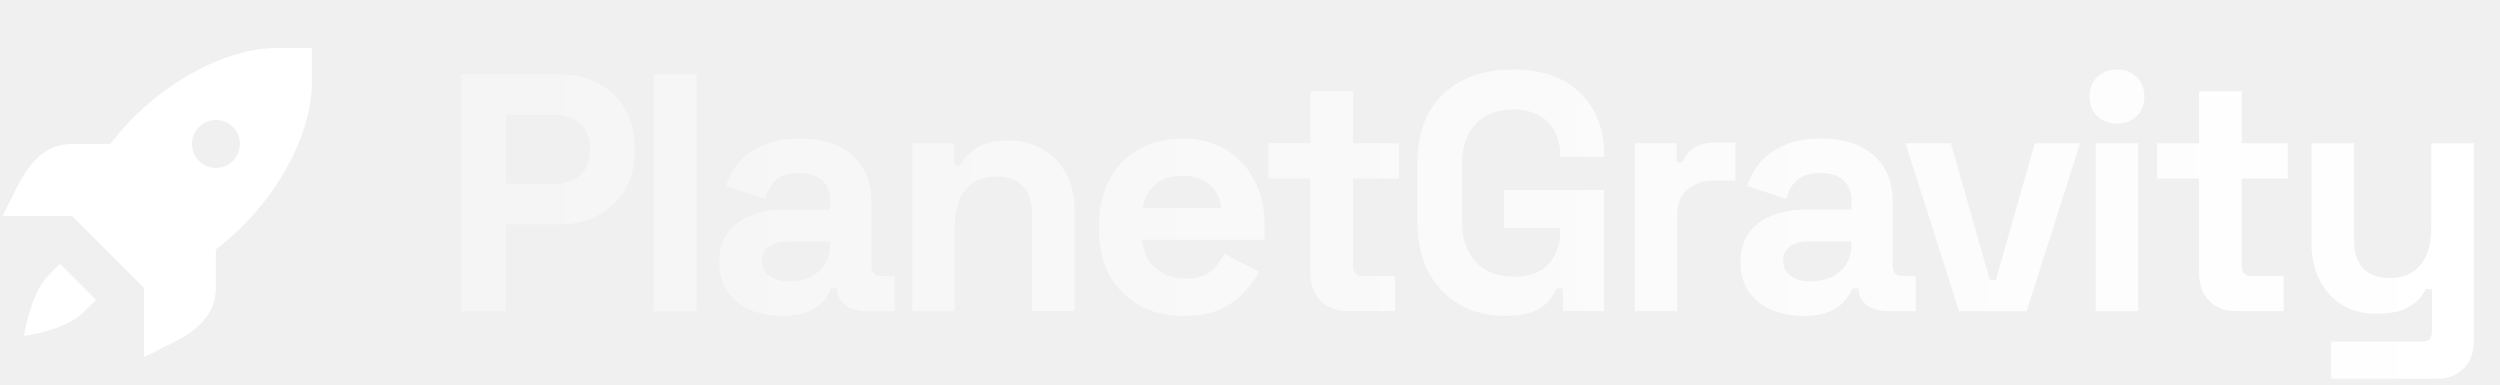
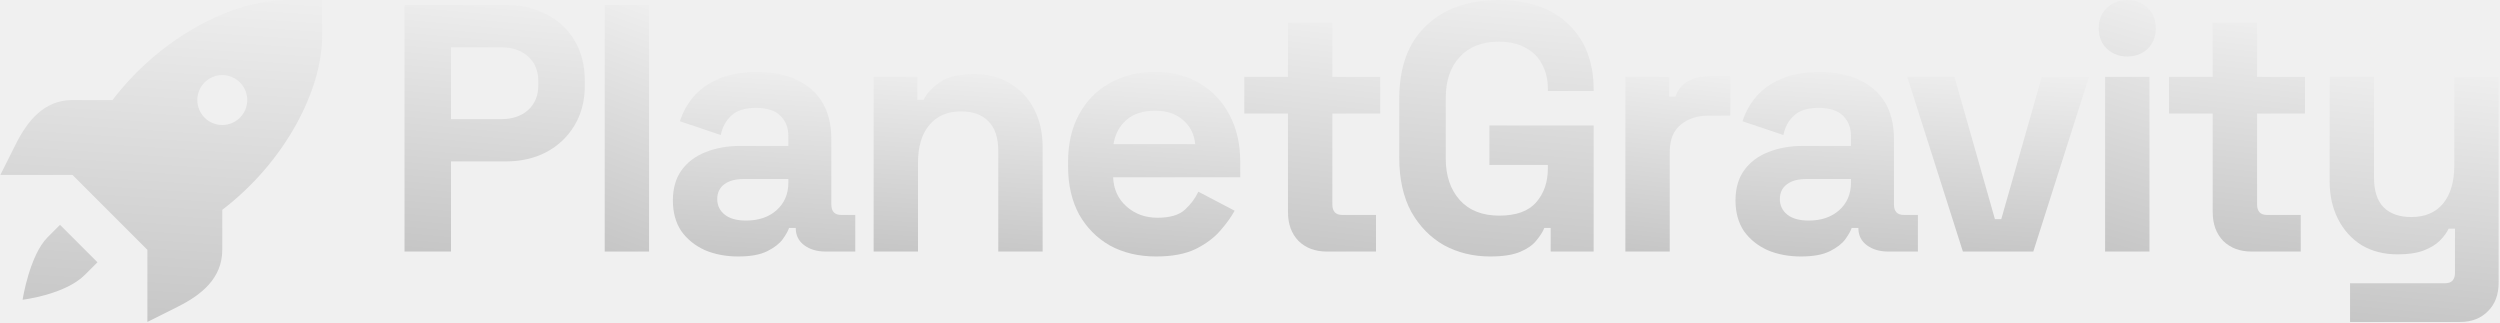
- <svg xmlns="http://www.w3.org/2000/svg" width="1591" height="245" viewBox="0 0 1591 245" fill="none">
-   <path d="M176.404 30.533C143.657 30.533 99.75 52.99 70.255 91.6H45.798C28.134 91.6 18.013 104.79 11.036 118.729L1.677 137.4H45.798L68.698 160.3L91.598 183.2V227.305L110.269 217.962C124.208 211 137.398 200.863 137.398 183.2V158.743C176.007 129.247 198.465 85.325 198.465 52.593V30.533H176.404ZM137.398 76.333C141.447 76.333 145.33 77.942 148.193 80.805C151.056 83.668 152.665 87.551 152.665 91.6C152.665 95.649 151.056 99.532 148.193 102.395C145.33 105.258 141.447 106.867 137.398 106.867C133.349 106.867 129.466 105.258 126.603 102.395C123.74 99.532 122.131 95.649 122.131 91.6C122.131 87.551 123.74 83.668 126.603 80.805C129.466 77.942 133.349 76.333 137.398 76.333ZM38.165 167.933L30.531 175.567C19.509 186.589 15.265 213.733 15.265 213.733C15.265 213.733 41.187 210.71 53.431 198.467L61.065 190.833L38.165 167.933Z" fill="white" />
-   <path d="M293.608 198V47.252H355.63C365.106 47.252 373.433 49.191 380.611 53.067C387.933 56.8 393.604 62.112 397.624 69.003C401.787 75.894 403.869 84.078 403.869 93.553V96.568C403.869 105.9 401.716 114.084 397.409 121.119C393.245 128.01 387.502 133.394 380.18 137.27C373.002 141.003 364.818 142.869 355.63 142.869H322.035V198H293.608ZM322.035 117.027H352.83C359.578 117.027 365.034 115.161 369.197 111.428C373.361 107.695 375.443 102.598 375.443 96.138V93.984C375.443 87.524 373.361 82.427 369.197 78.694C365.034 74.961 359.578 73.095 352.83 73.095H322.035V117.027ZM416.035 198V47.252H443.17V198H416.035ZM497.789 201.015C490.179 201.015 483.36 199.723 477.33 197.139C471.3 194.411 466.491 190.534 462.901 185.509C459.456 180.341 457.733 174.096 457.733 166.774C457.733 159.452 459.456 153.35 462.901 148.469C466.491 143.444 471.372 139.711 477.545 137.27C483.862 134.686 491.041 133.394 499.081 133.394H528.369V127.364C528.369 122.339 526.79 118.247 523.631 115.089C520.473 111.787 515.448 110.136 508.556 110.136C501.809 110.136 496.784 111.715 493.482 114.873C490.179 117.888 488.026 121.837 487.021 126.718L462.04 118.319C463.763 112.864 466.491 107.91 470.223 103.46C474.1 98.865 479.196 95.204 485.513 92.477C491.974 89.605 499.799 88.17 508.987 88.17C523.057 88.17 534.183 91.687 542.367 98.722C550.55 105.757 554.642 115.95 554.642 129.302V169.143C554.642 173.45 556.652 175.603 560.672 175.603H569.286V198H551.196C545.884 198 541.505 196.708 538.06 194.124C534.614 191.539 532.891 188.094 532.891 183.787V183.571H528.8C528.225 185.294 526.933 187.591 524.923 190.463C522.913 193.19 519.755 195.631 515.448 197.785C511.141 199.938 505.254 201.015 497.789 201.015ZM502.526 179.049C510.136 179.049 516.309 176.967 521.047 172.804C525.928 168.497 528.369 162.826 528.369 155.791V153.637H501.019C495.994 153.637 492.046 154.714 489.174 156.867C486.303 159.021 484.867 162.036 484.867 165.912C484.867 169.789 486.375 172.947 489.39 175.388C492.405 177.829 496.784 179.049 502.526 179.049ZM580.511 198V91.185H607.215V105.183H611.092C612.814 101.45 616.045 97.932 620.782 94.63C625.52 91.185 632.699 89.462 642.318 89.462C650.645 89.462 657.895 91.4 664.069 95.276C670.386 99.009 675.267 104.249 678.713 110.997C682.158 117.601 683.881 125.354 683.881 134.255V198H656.747V136.409C656.747 128.369 654.737 122.339 650.717 118.319C646.84 114.299 641.241 112.289 633.919 112.289C625.592 112.289 619.131 115.089 614.537 120.688C609.943 126.144 607.646 133.825 607.646 143.731V198H580.511ZM753.27 201.015C742.646 201.015 733.242 198.79 725.059 194.339C717.019 189.745 710.702 183.356 706.108 175.173C701.657 166.846 699.432 157.083 699.432 145.884V143.3C699.432 132.102 701.657 122.411 706.108 114.227C710.559 105.9 716.804 99.512 724.844 95.061C732.884 90.467 742.216 88.17 752.84 88.17C763.32 88.17 772.437 90.538 780.19 95.276C787.942 99.871 793.972 106.331 798.279 114.658C802.586 122.842 804.74 132.389 804.74 143.3V152.56H726.997C727.284 159.882 730.012 165.841 735.181 170.435C740.349 175.029 746.666 177.326 754.132 177.326C761.741 177.326 767.34 175.675 770.929 172.373C774.519 169.071 777.246 165.41 779.113 161.39L801.294 173.019C799.284 176.752 796.341 180.843 792.465 185.294C788.732 189.601 783.707 193.334 777.39 196.493C771.073 199.507 763.033 201.015 753.27 201.015ZM727.213 132.317H777.175C776.6 126.144 774.088 121.191 769.637 117.458C765.33 113.725 759.659 111.859 752.624 111.859C745.302 111.859 739.488 113.725 735.181 117.458C730.874 121.191 728.218 126.144 727.213 132.317ZM857.619 198C850.584 198 844.842 195.846 840.391 191.539C836.084 187.089 833.93 181.202 833.93 173.88V113.581H807.227V91.185H833.93V58.02H861.065V91.185H890.353V113.581H861.065V169.143C861.065 173.45 863.075 175.603 867.095 175.603H887.769V198H857.619ZM957.555 201.015C947.218 201.015 937.814 198.718 929.344 194.124C921.017 189.386 914.341 182.566 909.316 173.665C904.435 164.62 901.994 153.637 901.994 140.716V104.537C901.994 85.155 907.45 70.295 918.361 59.958C929.272 49.478 944.06 44.237 962.724 44.237C981.244 44.237 995.529 49.191 1005.58 59.097C1015.77 68.86 1020.87 82.14 1020.87 98.937V99.799H992.873V98.076C992.873 92.764 991.725 87.954 989.428 83.647C987.274 79.34 983.972 75.966 979.521 73.526C975.071 70.941 969.471 69.649 962.724 69.649C952.674 69.649 944.778 72.736 939.035 78.909C933.292 85.083 930.421 93.482 930.421 104.106V141.147C930.421 151.627 933.292 160.098 939.035 166.558C944.778 172.875 952.817 176.034 963.154 176.034C973.491 176.034 981.029 173.306 985.767 167.85C990.504 162.395 992.873 155.504 992.873 147.177V145.023H957.124V120.903H1020.87V198H994.596V183.571H990.72C989.715 186.012 988.064 188.596 985.767 191.324C983.613 194.052 980.311 196.349 975.86 198.215C971.41 200.082 965.308 201.015 957.555 201.015ZM1040.27 198V91.185H1066.98V103.244H1070.85C1072.43 98.937 1075.02 95.779 1078.61 93.769C1082.34 91.759 1086.65 90.754 1091.53 90.754H1104.45V114.873H1091.1C1084.21 114.873 1078.54 116.74 1074.09 120.473C1069.63 124.062 1067.41 129.661 1067.41 137.27V198H1040.27ZM1147.69 201.015C1140.08 201.015 1133.26 199.723 1127.23 197.139C1121.2 194.411 1116.39 190.534 1112.8 185.509C1109.35 180.341 1107.63 174.096 1107.63 166.774C1107.63 159.452 1109.35 153.35 1112.8 148.469C1116.39 143.444 1121.27 139.711 1127.44 137.27C1133.76 134.686 1140.94 133.394 1148.98 133.394H1178.27V127.364C1178.27 122.339 1176.69 118.247 1173.53 115.089C1170.37 111.787 1165.34 110.136 1158.45 110.136C1151.71 110.136 1146.68 111.715 1143.38 114.873C1140.08 117.888 1137.92 121.837 1136.92 126.718L1111.94 118.319C1113.66 112.864 1116.39 107.91 1120.12 103.46C1124 98.865 1129.09 95.204 1135.41 92.477C1141.87 89.605 1149.7 88.17 1158.88 88.17C1172.95 88.17 1184.08 91.687 1192.26 98.722C1200.45 105.757 1204.54 115.95 1204.54 129.302V169.143C1204.54 173.45 1206.55 175.603 1210.57 175.603H1219.18V198H1201.09C1195.78 198 1191.4 196.708 1187.96 194.124C1184.51 191.539 1182.79 188.094 1182.79 183.787V183.571H1178.7C1178.12 185.294 1176.83 187.591 1174.82 190.463C1172.81 193.19 1169.65 195.631 1165.34 197.785C1161.04 199.938 1155.15 201.015 1147.69 201.015ZM1152.42 179.049C1160.03 179.049 1166.21 176.967 1170.94 172.804C1175.83 168.497 1178.27 162.826 1178.27 155.791V153.637H1150.92C1145.89 153.637 1141.94 154.714 1139.07 156.867C1136.2 159.021 1134.76 162.036 1134.76 165.912C1134.76 169.789 1136.27 172.947 1139.29 175.388C1142.3 177.829 1146.68 179.049 1152.42 179.049ZM1246.71 198L1212.68 91.185H1241.54L1266.3 178.187H1270.18L1294.95 91.185H1323.8L1289.78 198H1246.71ZM1333.68 198V91.185H1360.81V198H1333.68ZM1347.24 78.694C1342.36 78.694 1338.2 77.115 1334.75 73.956C1331.45 70.798 1329.8 66.634 1329.8 61.466C1329.8 56.297 1331.45 52.134 1334.75 48.975C1338.2 45.817 1342.36 44.237 1347.24 44.237C1352.27 44.237 1356.43 45.817 1359.73 48.975C1363.04 52.134 1364.69 56.297 1364.69 61.466C1364.69 66.634 1363.04 70.798 1359.73 73.956C1356.43 77.115 1352.27 78.694 1347.24 78.694ZM1423.18 198C1416.15 198 1410.41 195.846 1405.96 191.539C1401.65 187.089 1399.49 181.202 1399.49 173.88V113.581H1372.79V91.185H1399.49V58.02H1426.63V91.185H1455.92V113.581H1426.63V169.143C1426.63 173.45 1428.64 175.603 1432.66 175.603H1453.33V198H1423.18ZM1483.49 241.071V217.382H1541.64C1545.66 217.382 1547.67 215.228 1547.67 210.921V184.002H1543.79C1542.64 186.443 1540.85 188.883 1538.41 191.324C1535.97 193.765 1532.67 195.775 1528.5 197.354C1524.34 198.933 1519.03 199.723 1512.57 199.723C1504.24 199.723 1496.92 197.856 1490.6 194.124C1484.43 190.247 1479.62 184.935 1476.17 178.187C1472.73 171.44 1471 163.687 1471 154.929V91.185H1498.14V152.776C1498.14 160.816 1500.08 166.846 1503.95 170.865C1507.97 174.885 1513.64 176.895 1520.97 176.895C1529.29 176.895 1535.75 174.168 1540.35 168.712C1544.94 163.113 1547.24 155.36 1547.24 145.454V91.185H1574.37V216.951C1574.37 224.273 1572.22 230.088 1567.91 234.395C1563.61 238.845 1557.86 241.071 1550.68 241.071H1483.49Z" fill="url(#paint0_linear_19_23)" />
+ <svg xmlns="http://www.w3.org/2000/svg" width="1529" height="197" viewBox="0 0 1529 197" fill="none">
+   <path d="M174.951 0.114C142.204 0.114 98.297 22.571 68.802 61.181H44.344C26.681 61.181 16.559 74.371 9.582 88.309L0.224 106.981H44.344L67.244 129.881L90.144 152.781V196.886L108.815 187.543C122.754 180.581 135.944 170.444 135.944 152.781V128.323C174.554 98.828 197.011 54.906 197.011 22.174V0.114H174.951ZM135.944 45.914C139.993 45.914 143.876 47.523 146.739 50.386C149.603 53.249 151.211 57.132 151.211 61.181C151.211 65.23 149.603 69.113 146.739 71.976C143.876 74.839 139.993 76.447 135.944 76.447C131.895 76.447 128.012 74.839 125.149 71.976C122.286 69.113 120.678 65.23 120.678 61.181C120.678 57.132 122.286 53.249 125.149 50.386C128.012 47.523 131.895 45.914 135.944 45.914ZM36.711 137.514L29.078 145.147C18.055 156.17 13.811 183.314 13.811 183.314C13.811 183.314 39.734 180.291 51.978 168.047L59.611 160.414L36.711 137.514Z" fill="url(#paint0_linear_26_3)" />
+   <path d="M1437.29 196.917V173.228H1495.44C1499.46 173.228 1501.47 171.074 1501.47 166.767V139.848H1497.59C1496.44 142.289 1494.65 144.729 1492.21 147.17C1489.77 149.611 1486.46 151.621 1482.3 153.2C1478.14 154.779 1472.83 155.569 1466.36 155.569C1458.04 155.569 1450.72 153.702 1444.4 149.97C1438.23 146.093 1433.42 140.781 1429.97 134.033C1426.52 127.286 1424.8 119.533 1424.8 110.775V47.031H1451.94V108.622C1451.94 116.662 1453.87 122.691 1457.75 126.711C1461.77 130.731 1467.44 132.741 1474.76 132.741C1483.09 132.741 1489.55 130.013 1494.15 124.558C1498.74 118.959 1501.04 111.206 1501.04 101.3V47.031H1528.17V172.797C1528.17 180.119 1526.02 185.934 1521.71 190.241C1517.4 194.691 1511.66 196.917 1504.48 196.917H1437.29Z" fill="url(#paint1_linear_26_3)" />
+   <path d="M1376.98 153.846C1369.95 153.846 1364.2 151.693 1359.75 147.385C1355.45 142.935 1353.29 137.049 1353.29 129.726V69.427H1326.59V47.031H1353.29V13.866H1380.43V47.031H1409.71V69.427H1380.43V124.989C1380.43 129.296 1382.44 131.449 1386.46 131.449H1407.13V153.846H1376.98Z" fill="url(#paint2_linear_26_3)" />
+   <path d="M1287.47 153.846V47.031H1314.61V153.846H1287.47ZM1301.04 34.54C1296.16 34.54 1292 32.961 1288.55 29.802C1285.25 26.644 1283.6 22.48 1283.6 17.312C1283.6 12.143 1285.25 7.98 1288.55 4.821C1292 1.663 1296.16 0.083 1301.04 0.083C1306.07 0.083 1310.23 1.663 1313.53 4.821C1316.83 7.98 1318.49 12.143 1318.49 17.312C1318.49 22.48 1316.83 26.644 1313.53 29.802C1310.23 32.961 1306.07 34.54 1301.04 34.54Z" fill="url(#paint3_linear_26_3)" />
+   <path d="M1200.5 153.846L1166.48 47.031H1195.34L1220.1 134.033H1223.98L1248.74 47.031H1277.6L1243.57 153.846H1200.5Z" fill="url(#paint4_linear_26_3)" />
+   <path d="M1101.48 156.861C1093.87 156.861 1087.05 155.569 1081.02 152.985C1075 150.257 1070.19 146.38 1066.6 141.355C1063.15 136.187 1061.43 129.942 1061.43 122.62C1061.43 115.298 1063.15 109.196 1066.6 104.315C1070.19 99.29 1075.07 95.557 1081.24 93.116C1087.56 90.532 1094.74 89.24 1102.78 89.24H1132.06V83.21C1132.06 78.185 1130.48 74.093 1127.33 70.935C1124.17 67.633 1119.14 65.982 1112.25 65.982C1105.5 65.982 1100.48 67.561 1097.18 70.719C1093.87 73.734 1091.72 77.683 1090.72 82.564L1065.73 74.165C1067.46 68.71 1070.19 63.756 1073.92 59.306C1077.79 54.712 1082.89 51.05 1089.21 48.323C1095.67 45.451 1103.49 44.016 1112.68 44.016C1126.75 44.016 1137.88 47.533 1146.06 54.568C1154.25 61.603 1158.34 71.796 1158.34 85.148V124.989C1158.34 129.296 1160.35 131.449 1164.37 131.449H1172.98V153.846H1154.89C1149.58 153.846 1145.2 152.554 1141.75 149.97C1138.31 147.385 1136.59 143.94 1136.59 139.633V139.417H1132.49C1131.92 141.14 1130.63 143.437 1128.62 146.309C1126.61 149.036 1123.45 151.477 1119.14 153.631C1114.84 155.784 1108.95 156.861 1101.48 156.861ZM1106.22 134.895C1113.83 134.895 1120 132.813 1124.74 128.65C1129.62 124.343 1132.06 118.672 1132.06 111.637V109.483H1104.71C1099.69 109.483 1095.74 110.56 1092.87 112.713C1090 114.867 1088.56 117.882 1088.56 121.758C1088.56 125.635 1090.07 128.793 1093.08 131.234C1096.1 133.675 1100.48 134.895 1106.22 134.895Z" fill="url(#paint5_linear_26_3)" />
+   <path d="M994.072 153.846V47.031H1020.78V59.09H1024.65C1026.23 54.783 1028.82 51.625 1032.41 49.615C1036.14 47.605 1040.45 46.6 1045.33 46.6H1058.25V70.719H1044.9C1038 70.719 1032.33 72.586 1027.88 76.319C1023.43 79.908 1021.21 85.507 1021.21 93.116V153.846H994.072Z" fill="url(#paint6_linear_26_3)" />
+   <path d="M911.353 156.861C901.016 156.861 891.612 154.564 883.141 149.97C874.814 145.232 868.138 138.412 863.114 129.511C858.232 120.466 855.792 109.483 855.792 96.562V60.383C855.792 41.001 861.247 26.141 872.158 15.804C883.07 5.324 897.857 0.083 916.521 0.083C935.042 0.083 949.327 5.037 959.377 14.943C969.57 24.706 974.667 37.986 974.667 54.783V55.645H946.671V53.922C946.671 48.61 945.522 43.8 943.225 39.493C941.072 35.186 937.769 31.812 933.319 29.372C928.868 26.787 923.269 25.495 916.521 25.495C906.471 25.495 898.575 28.582 892.832 34.755C887.09 40.929 884.218 49.328 884.218 59.952V96.993C884.218 107.473 887.09 115.944 892.832 122.404C898.575 128.721 906.615 131.88 916.952 131.88C927.289 131.88 934.826 129.152 939.564 123.697C944.302 118.241 946.671 111.35 946.671 103.023V100.869H910.922V76.749H974.667V153.846H948.394V139.417H944.517C943.512 141.858 941.861 144.442 939.564 147.17C937.411 149.898 934.108 152.195 929.658 154.061C925.207 155.928 919.105 156.861 911.353 156.861Z" fill="url(#paint7_linear_26_3)" />
+   <path d="M811.417 153.846C804.382 153.846 798.64 151.693 794.189 147.385C789.882 142.935 787.728 137.049 787.728 129.726V69.427H761.024V47.031H787.728V13.866H814.863V47.031H844.151V69.427H814.863V124.989C814.863 129.296 816.873 131.449 820.893 131.449H841.567V153.846H811.417Z" fill="url(#paint8_linear_26_3)" />
+   <path d="M707.068 156.861C696.444 156.861 687.04 154.636 678.857 150.185C670.817 145.591 664.5 139.202 659.905 131.019C655.455 122.692 653.229 112.929 653.229 101.73V99.146C653.229 87.948 655.455 78.257 659.905 70.073C664.356 61.746 670.601 55.358 678.641 50.907C686.681 46.313 696.013 44.016 706.637 44.016C717.118 44.016 726.234 46.385 733.987 51.122C741.74 55.717 747.77 62.177 752.077 70.504C756.384 78.688 758.537 88.235 758.537 99.146V108.406H680.795C681.082 115.728 683.81 121.687 688.978 126.281C694.147 130.875 700.464 133.172 707.929 133.172C715.538 133.172 721.138 131.521 724.727 128.219C728.316 124.917 731.044 121.256 732.91 117.236L755.092 128.865C753.082 132.598 750.139 136.689 746.262 141.14C742.529 145.447 737.505 149.18 731.188 152.339C724.87 155.353 716.831 156.861 707.068 156.861ZM681.01 88.163H730.972C730.398 81.99 727.885 77.037 723.435 73.304C719.128 69.571 713.457 67.704 706.422 67.704C699.1 67.704 693.285 69.571 688.978 73.304C684.671 77.037 682.015 81.99 681.01 88.163Z" fill="url(#paint9_linear_26_3)" />
+   <path d="M534.309 153.846V47.031H561.013V61.029H564.889C566.612 57.296 569.842 53.778 574.58 50.476C579.318 47.031 586.496 45.308 596.116 45.308C604.443 45.308 611.693 47.246 617.866 51.122C624.183 54.855 629.065 60.096 632.51 66.843C635.956 73.447 637.679 81.2 637.679 90.101V153.846H610.544V92.255C610.544 84.215 608.534 78.185 604.514 74.165C600.638 70.145 595.039 68.135 587.717 68.135C579.39 68.135 572.929 70.935 568.335 76.534C563.741 81.99 561.444 89.671 561.444 99.577V153.846H534.309Z" fill="url(#paint10_linear_26_3)" />
+   <path d="M451.586 156.861C443.977 156.861 437.157 155.569 431.127 152.985C425.098 150.257 420.288 146.38 416.699 141.355C413.253 136.187 411.53 129.942 411.53 122.62C411.53 115.298 413.253 109.196 416.699 104.315C420.288 99.29 425.169 95.557 431.343 93.116C437.66 90.532 444.838 89.24 452.878 89.24H482.166V83.21C482.166 78.185 480.587 74.093 477.428 70.935C474.27 67.633 469.245 65.982 462.354 65.982C455.606 65.982 450.581 67.561 447.279 70.719C443.977 73.734 441.823 77.683 440.818 82.564L415.837 74.165C417.56 68.71 420.288 63.756 424.021 59.306C427.897 54.712 432.994 51.05 439.311 48.323C445.772 45.451 453.596 44.016 462.784 44.016C476.854 44.016 487.981 47.533 496.164 54.568C504.348 61.603 508.439 71.796 508.439 85.148V124.989C508.439 129.296 510.449 131.449 514.469 131.449H523.083V153.846H504.994C499.682 153.846 495.303 152.554 491.857 149.97C488.412 147.385 486.689 143.94 486.689 139.633V139.417H482.597C482.023 141.14 480.731 143.437 478.721 146.309C476.711 149.036 473.552 151.477 469.245 153.631C464.938 155.784 459.052 156.861 451.586 156.861ZM456.324 134.895C463.933 134.895 470.106 132.813 474.844 128.65C479.726 124.343 482.166 118.672 482.166 111.637V109.483H454.816C449.791 109.483 445.843 110.56 442.972 112.713C440.101 114.867 438.665 117.882 438.665 121.758C438.665 125.635 440.172 128.793 443.187 131.234C446.202 133.675 450.581 134.895 456.324 134.895Z" fill="url(#paint11_linear_26_3)" />
+   <path d="M369.833 153.846V3.098H396.967V153.846H369.833Z" fill="url(#paint12_linear_26_3)" />
+   <path d="M247.406 153.846V3.098H309.428C318.903 3.098 327.23 5.037 334.409 8.913C341.731 12.646 347.402 17.958 351.422 24.849C355.585 31.74 357.667 39.924 357.667 49.399V52.414C357.667 61.746 355.513 69.93 351.206 76.965C347.043 83.856 341.3 89.24 333.978 93.116C326.799 96.849 318.616 98.715 309.428 98.715H275.832V153.846H247.406ZM275.832 72.873H306.628C313.376 72.873 318.831 71.007 322.995 67.274C327.158 63.541 329.24 58.444 329.24 51.984V49.83C329.24 43.37 327.158 38.273 322.995 34.54C318.831 30.807 313.376 28.941 306.628 28.941H275.832V72.873Z" fill="url(#paint13_linear_26_3)" />
  <defs>
-     <linearGradient id="paint0_linear_19_23" x1="294.511" y1="122.872" x2="1590.39" y2="122.872" gradientUnits="userSpaceOnUse">
-       <stop stop-color="#F5F5F5" />
+     <linearGradient id="paint0_linear_26_3" x1="86.588" y1="546.361" x2="128.688" y2="-90.724" gradientUnits="userSpaceOnUse">
+       <stop stop-color="#838383" />
+       <stop offset="1" stop-color="white" />
+     </linearGradient>
+     <linearGradient id="paint1_linear_26_3" x1="1470.17" y1="463.12" x2="1516.45" y2="-19.848" gradientUnits="userSpaceOnUse">
+       <stop stop-color="#838383" />
+       <stop offset="1" stop-color="white" />
+     </linearGradient>
+     <linearGradient id="paint2_linear_26_3" x1="1363.07" y1="402.456" x2="1413.11" y2="-47.165" gradientUnits="userSpaceOnUse">
+       <stop stop-color="#838383" />
+       <stop offset="1" stop-color="white" />
+     </linearGradient>
+     <linearGradient id="paint3_linear_26_3" x1="1298.91" y1="426.934" x2="1433.16" y2="-33.971" gradientUnits="userSpaceOnUse">
+       <stop stop-color="#838383" />
+       <stop offset="1" stop-color="white" />
+     </linearGradient>
+     <linearGradient id="paint4_linear_26_3" x1="1215.25" y1="343.554" x2="1237.22" y2="-2.394" gradientUnits="userSpaceOnUse">
+       <stop stop-color="#838383" />
+       <stop offset="1" stop-color="white" />
+     </linearGradient>
+     <linearGradient id="paint5_linear_26_3" x1="1110.39" y1="357.278" x2="1134.81" y2="-8.041" gradientUnits="userSpaceOnUse">
+       <stop stop-color="#838383" />
+       <stop offset="1" stop-color="white" />
+     </linearGradient>
+     <linearGradient id="paint6_linear_26_3" x1="1022.24" y1="344.319" x2="1060.29" y2="-0.223" gradientUnits="userSpaceOnUse">
+       <stop stop-color="#838383" />
+       <stop offset="1" stop-color="white" />
+     </linearGradient>
+     <linearGradient id="paint7_linear_26_3" x1="907.963" y1="435.304" x2="952.062" y2="-70.665" gradientUnits="userSpaceOnUse">
+       <stop stop-color="#838383" />
+       <stop offset="1" stop-color="white" />
+     </linearGradient>
+     <linearGradient id="paint8_linear_26_3" x1="797.506" y1="402.456" x2="847.543" y2="-47.165" gradientUnits="userSpaceOnUse">
+       <stop stop-color="#838383" />
+       <stop offset="1" stop-color="white" />
+     </linearGradient>
+     <linearGradient id="paint9_linear_26_3" x1="699.446" y1="357.278" x2="725.303" y2="-7.843" gradientUnits="userSpaceOnUse">
+       <stop stop-color="#838383" />
+       <stop offset="1" stop-color="white" />
+     </linearGradient>
+     <linearGradient id="paint10_linear_26_3" x1="579.675" y1="346.614" x2="604.049" y2="-4.641" gradientUnits="userSpaceOnUse">
+       <stop stop-color="#838383" />
+       <stop offset="1" stop-color="white" />
+     </linearGradient>
+     <linearGradient id="paint11_linear_26_3" x1="460.488" y1="357.278" x2="484.91" y2="-8.041" gradientUnits="userSpaceOnUse">
+       <stop stop-color="#838383" />
+       <stop offset="1" stop-color="white" />
+     </linearGradient>
+     <linearGradient id="paint12_linear_26_3" x1="381.741" y1="421.579" x2="540.34" y2="-10.396" gradientUnits="userSpaceOnUse">
+       <stop stop-color="#838383" />
+       <stop offset="1" stop-color="white" />
+     </linearGradient>
+     <linearGradient id="paint13_linear_26_3" x1="295.796" y1="421.579" x2="339.729" y2="-64.655" gradientUnits="userSpaceOnUse">
+       <stop stop-color="#838383" />
      <stop offset="1" stop-color="white" />
    </linearGradient>
  </defs>
</svg>
